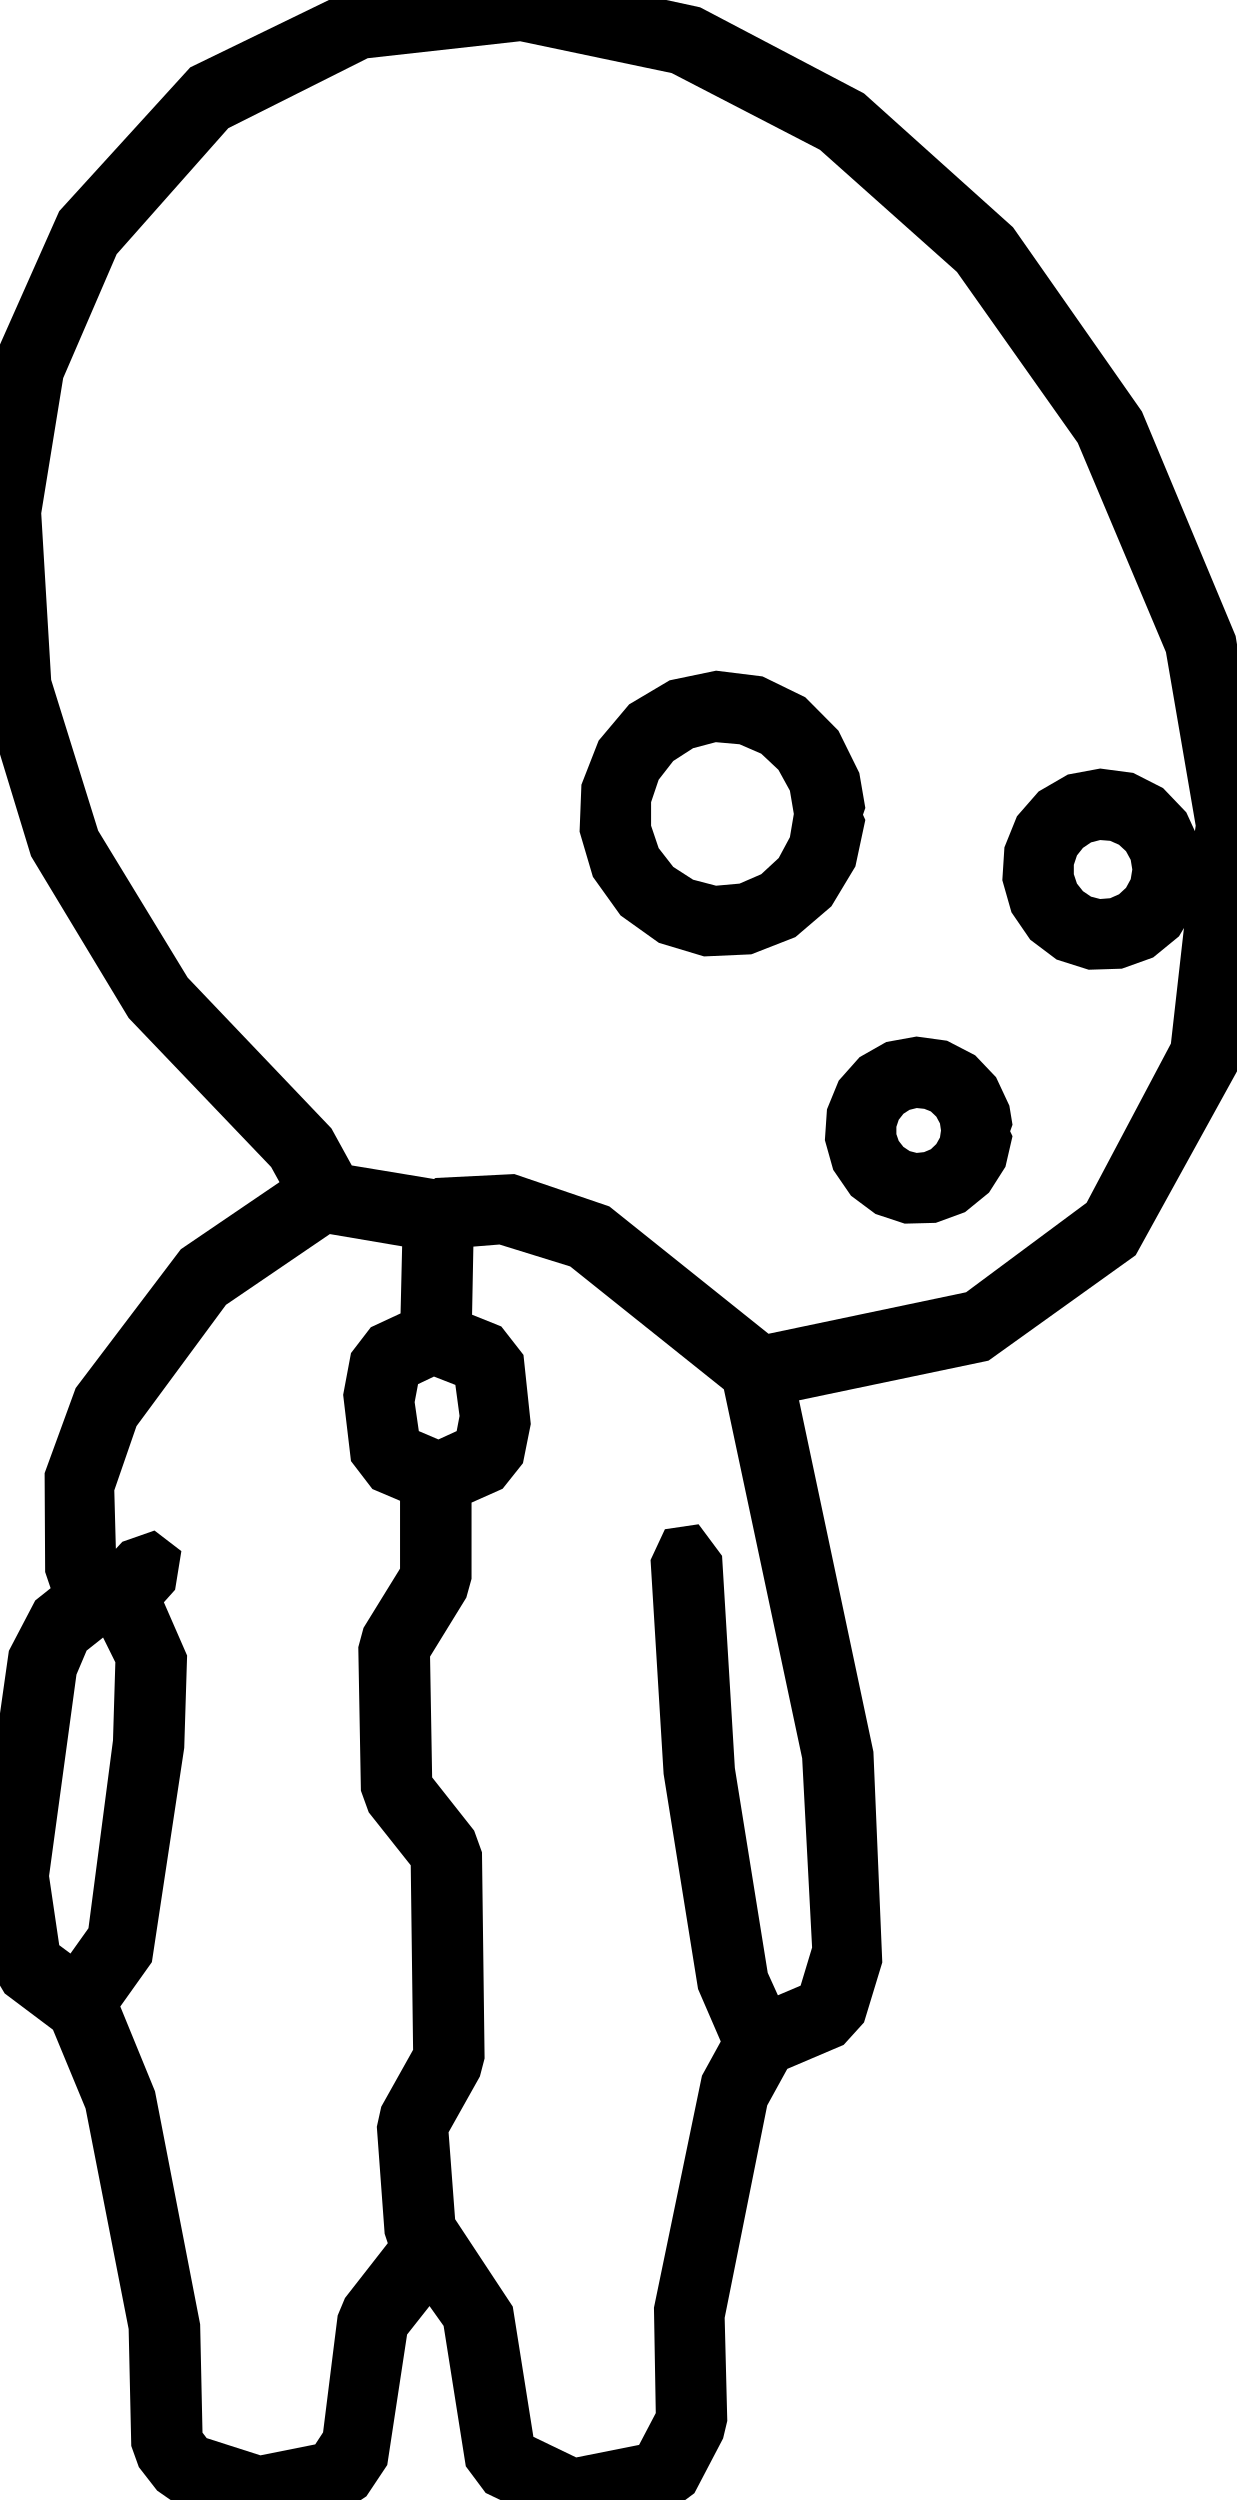
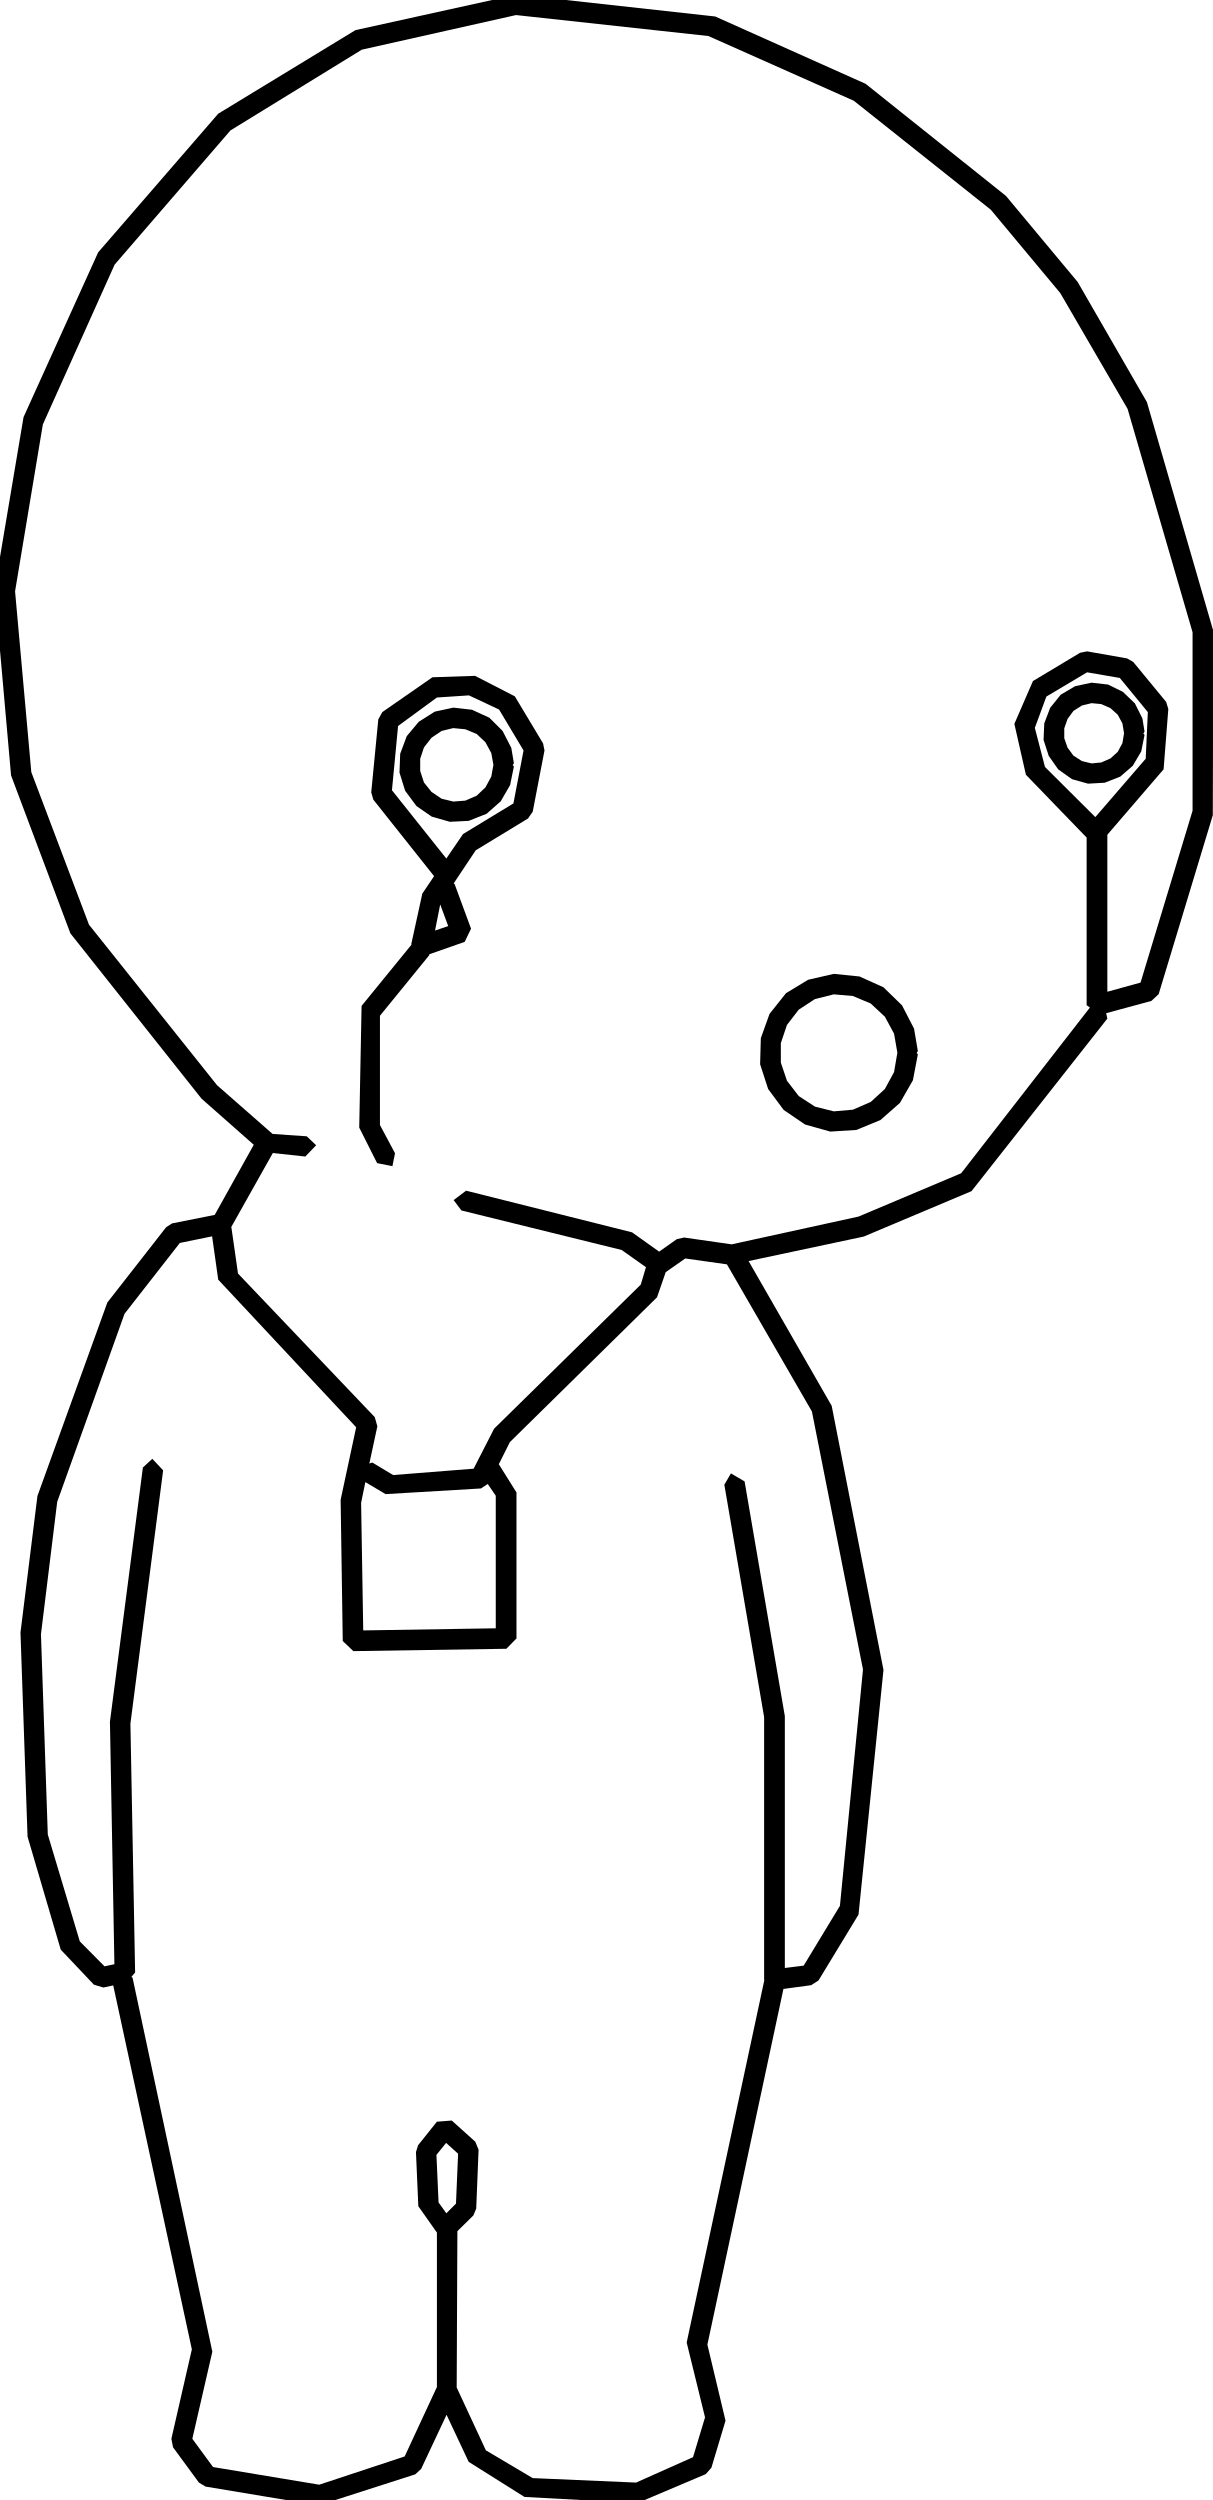
- <svg xmlns="http://www.w3.org/2000/svg" version="1.0" width="17.317mm" height="35.000mm" viewBox="0 0 474.00 958.00" preserveAspectRatio="xMidYMid meet">
+ <svg xmlns="http://www.w3.org/2000/svg" version="1.0" width="59.162mm" height="122.000mm" viewBox="0 0 515.00 1062.00" preserveAspectRatio="xMidYMid meet">
  <g fill="#000000" fill-rule="evenodd" stroke="none">
-     <path d="M268.3,2.8L331.1,35.8L388.2,87.1L437.6,157.7L473.5,243.7L485.6,317.5L474.1,410.4L435.2,481.0L378.8,521.4L306.2,536.6L334.7,671.3L338.1,752.0L331.1,775.0L323.3,783.6L301.7,792.8L294.0,806.8L277.7,888.2L278.7,927.7L277.1,934.4L266.1,955.4L256.7,962.4L221.7,969.4L213.1,968.3L186.1,955.3L178.5,945.1L170.0,891.3L164.6,883.7L156.0,894.6L148.4,944.6L140.4,956.6L131.7,962.4L101.7,968.4L94.8,968.0L66.8,959.0L60.2,954.4L53.2,945.4L50.3,937.3L49.3,892.5L32.8,808.0L20.3,777.8L1.8,763.9L-3.5,755.0L-8.6,717.2L3.4,632.6L13.5,613.3L19.4,608.6L17.3,602.4L17.1,564.5L29.0,531.9L69.3,478.7L107.1,453.0L103.9,447.2L49.3,390.1L11.9,328.1L-7.7,263.8L-11.5,193.8L-1.6,135.6L22.7,80.9L72.9,25.8L135.5,-4.6L202.8,-11.4ZM181.4,477.7L180.9,503.8L192.1,508.3L200.6,519.2L203.4,545.7L200.4,560.7L192.6,570.5L180.7,575.8L180.7,605.0L178.7,612.2L164.8,634.8L165.6,681.1L181.7,701.5L184.7,709.8L185.7,788.8L183.9,795.7L171.9,817.1L174.4,850.4L196.5,883.9L204.4,933.8L220.8,941.7L244.9,936.9L251.3,924.7L250.6,884.3L269.0,795.4L276.2,782.3L267.5,762.2L254.3,679.8L249.3,597.8L254.8,586.0L267.7,584.1L276.7,596.2L281.6,677.5L294.2,756.0L298.1,764.6L306.8,760.9L311.2,746.3L307.4,673.8L277.4,532.4L218.5,485.3L191.4,476.9ZM86.6,500.0L52.3,546.5L43.8,571.1L44.4,593.5L46.9,590.8L59.2,586.5L69.5,594.4L67.1,609.2L62.8,614.0L71.7,634.4L70.6,669.8L58.2,751.9L46.1,768.9L59.4,801.4L76.7,890.7L77.6,932.2L79.2,934.3L99.8,940.9L120.8,936.7L123.8,932.1L129.4,887.3L132.2,880.6L148.6,859.6L147.4,856.0L144.4,815.0L146.1,807.3L158.3,785.5L157.4,714.8L141.3,694.5L138.3,686.2L137.3,631.2L139.3,623.8L153.3,601.1L153.3,575.1L142.7,570.6L134.5,559.9L131.5,534.5L134.5,518.5L142.1,508.6L153.5,503.3L154.1,477.6L126.4,472.9ZM33.2,632.5L29.3,641.7L18.8,718.9L22.7,745.4L27.0,748.6L33.9,738.9L43.3,666.9L44.2,637.0L39.5,627.5ZM160.2,530.4L158.9,537.3L160.5,548.4L168.0,551.6L175.0,548.4L176.1,542.6L174.5,530.7L166.3,527.5ZM140.9,22.3L87.5,49.1L44.7,97.4L24.2,144.9L15.8,196.7L19.6,260.5L37.6,318.3L71.9,374.6L127.0,432.4L134.8,446.6L166.3,451.8L166.9,451.4L197.1,449.9L233.5,462.3L294.5,511.1L370.2,495.2L416.4,460.9L448.7,399.9L453.7,355.6L451.8,358.8L441.9,366.9L429.9,371.2L417.2,371.6L404.9,367.7L394.8,360.1L387.6,349.6L384.1,337.3L384.9,324.7L389.7,312.8L398.0,303.3L409.2,296.8L421.6,294.5L434.3,296.2L445.7,302.0L454.6,311.3L457.9,318.5L458.2,316.4L446.8,249.9L413.0,169.7L366.7,104.2L314.2,57.4L257.4,28.0L199.3,15.8ZM362.9,398.8L373.7,404.4L381.7,412.8L386.8,423.7L388.0,431.0L387.1,433.5L388.0,435.4L385.3,447.1L379.0,457.0L369.8,464.5L358.6,468.6L346.7,468.9L335.5,465.2L326.1,458.2L319.3,448.3L316.1,436.9L316.9,425.1L321.4,414.1L329.4,405.1L339.6,399.3L351.2,397.2ZM348.5,425.3L346.2,426.8L344.4,429.1L343.5,431.8L343.5,434.6L344.4,437.2L346.2,439.5L348.6,441.1L351.3,441.8L354.1,441.5L356.7,440.4L358.8,438.4L360.2,435.9L360.6,433.2L360.2,430.5L358.8,427.9L356.7,425.9L354.2,424.9L351.3,424.6ZM292.2,259.2L308.6,267.2L321.3,280.0L329.3,296.2L331.6,309.6L330.7,312.2L331.6,314.2L327.8,332.0L318.6,347.3L304.8,359.1L287.9,365.7L269.8,366.5L252.5,361.3L237.8,350.8L227.2,336.0L222.1,318.7L222.8,300.7L229.4,283.8L241.1,269.9L256.6,260.7L274.4,257.0ZM418.1,322.8L415.0,324.9L412.7,327.8L411.5,331.4L411.5,335.0L412.7,338.6L415.0,341.5L418.1,343.6L421.6,344.5L425.4,344.2L428.8,342.7L431.5,340.2L433.3,336.9L433.9,333.2L433.3,329.5L431.5,326.2L428.8,323.7L425.4,322.2L421.6,321.9ZM265.6,286.7L258.0,291.6L252.4,298.8L249.5,307.4L249.5,316.4L252.4,325.0L258.0,332.2L265.6,337.1L274.4,339.4L283.4,338.6L291.7,335.0L298.4,328.8L302.7,320.8L304.2,311.9L302.7,303.0L298.3,295.0L291.7,288.8L283.4,285.2L274.3,284.4Z" />
+     <path d="M303.8,7.0L367.7,35.6L427.3,83.2L457.8,119.8L487.2,170.8L515.4,268.0L515.2,346.3L492.2,422.3L489.1,425.2L469.9,430.4L470.4,432.7L412.7,506.0L366.9,525.3L318.0,535.7L353.3,597.2L375.3,709.4L364.7,813.3L347.7,841.3L344.6,843.3L332.8,844.9L300.5,996.0L308.2,1028.3L302.2,1048.3L299.8,1051.0L270.8,1063.3L222.8,1060.7L199.1,1045.8L189.7,1025.8L178.9,1048.8L176.4,1051.1L135.3,1064.3L87.3,1056.3L84.5,1054.6L73.5,1039.6L72.8,1036.0L81.5,998.0L48.1,843.4L43.9,844.3L39.9,843.1L25.8,828.2L11.7,780.2L8.7,693.5L15.9,635.5L45.6,553.3L70.6,521.3L73.1,519.7L91.2,516.1L107.8,486.3L85.6,466.7L29.9,396.5L4.7,329.4L-2.3,250.3L10.0,177.2L41.7,107.2L92.7,48.3L151.0,12.8L219.5,-2.3ZM76.4,528.0L52.9,558.1L24.3,638.0L17.4,694.2L20.3,779.3L33.9,824.7L44.4,835.3L48.6,834.4L46.7,731.4L60.7,623.4L64.7,619.7L69.3,624.6L55.4,732.2L57.4,837.9L55.8,839.8L56.3,840.1L90.2,999.0L81.7,1036.0L90.5,1048.0L135.6,1055.5L171.9,1043.5L185.6,1014.0L185.6,948.4L177.7,937.2L176.7,914.2L177.6,911.3L185.6,901.3L191.9,900.8L201.9,909.8L203.3,913.2L202.3,938.2L201.1,941.1L194.3,947.8L194.0,1014.2L206.4,1040.9L226.3,1052.7L270.2,1054.6L294.4,1043.8L299.5,1026.9L291.7,995.1L324.7,841.1L324.7,841.1L324.6,841.0L324.6,729.4L307.7,630.7L310.5,625.9L316.3,629.3L333.4,729.0L333.4,836.0L341.4,835.0L356.8,809.6L366.6,709.2L344.9,599.6L308.8,537.1L291.1,534.6L282.8,540.4L279.1,551.1L216.6,612.6L211.9,622.0L219.4,634.0L219.4,696.0L215.1,700.4L150.1,701.4L145.6,697.1L144.7,637.1L151.3,606.3L92.7,543.6L90.1,525.2ZM185.4,915.4L186.3,935.6L189.6,940.2L193.7,936.1L194.6,914.9L189.5,910.3ZM153.4,638.4L154.3,692.6L210.6,691.7L210.6,635.4L207.2,630.4L204.3,632.3L163.8,634.7L155.2,629.6ZM153.7,21.1L97.9,55.4L48.7,112.4L18.2,180.3L6.4,251.2L13.3,328.0L37.8,392.8L92.2,461.0L115.8,481.7L130.3,482.7L134.3,486.5L129.7,491.3L115.9,489.8L98.2,521.3L98.3,521.4L101.1,541.0L159.2,602.0L160.3,605.9L156.9,621.7L158.2,621.3L167.0,626.6L201.2,623.9L209.9,606.9L272.2,545.7L274.4,538.3L264.1,531.0L196.0,514.2L192.7,509.8L198.0,505.8L268.5,523.5L280.0,531.7L287.5,526.4L290.6,525.7L310.8,528.6L364.7,516.8L408.3,498.4L463.0,428.0L461.6,427.0L461.6,355.8L435.8,329.1L430.9,307.5L438.8,289.3L458.8,277.3L461.8,276.7L478.8,279.7L481.4,281.2L495.4,298.2L496.3,301.2L494.3,326.8L470.4,354.6L470.4,421.3L484.5,417.4L506.6,344.4L506.6,268.6L479.0,173.7L450.4,124.5L420.9,89.1L362.7,42.8L300.9,15.3L219.2,6.4ZM218.7,295.8L230.7,315.8L231.3,318.8L226.3,344.8L224.3,347.7L202.1,361.2L192.7,375.3L193.1,375.5L200.1,394.5L197.4,400.1L182.3,405.4L182.4,405.7L161.4,431.5L161.4,477.9L167.8,489.9L166.7,495.4L160.2,494.1L152.6,479.0L153.6,427.3L174.8,401.3L174.7,401.1L179.4,379.6L184.4,372.2L158.6,339.7L157.7,336.6L160.7,305.6L162.4,302.5L183.7,287.7L201.8,287.1ZM365.1,414.8L375.3,419.4L383.2,427.1L388.3,437.0L389.9,446.5L389.4,447.3L389.9,447.9L387.8,458.9L382.3,468.5L374.0,475.8L363.8,480.0L352.7,480.7L342.0,477.7L332.9,471.5L326.3,462.6L322.9,452.1L323.2,441.0L326.9,430.7L333.9,421.9L343.3,416.2L354.2,413.7ZM346.2,424.4L339.3,428.9L334.3,435.4L331.7,443.1L331.7,451.4L334.3,459.1L339.3,465.6L346.2,470.1L354.2,472.1L362.3,471.4L369.9,468.1L375.9,462.6L379.8,455.4L381.2,447.2L379.8,439.1L375.9,431.9L369.9,426.3L362.3,423.1L354.2,422.4ZM184.8,395.3L190.4,393.4L187.0,384.2ZM185.6,296.3L169.1,308.4L166.5,335.7L189.6,364.7L196.7,354.3L218.1,341.3L222.4,318.8L212.0,301.4L199.2,295.4ZM200.5,301.5L207.9,304.9L213.5,310.5L217.2,317.7L218.3,324.2L217.8,325.0L218.3,325.6L216.7,333.5L212.7,340.4L206.7,345.7L199.1,348.7L191.1,349.1L183.4,346.9L176.9,342.4L172.1,335.9L169.7,328.2L170.0,320.2L172.8,312.7L177.9,306.6L184.7,302.3L192.6,300.6ZM444.5,295.9L439.6,309.2L443.9,325.8L465.3,347.1L486.7,322.3L487.6,302.5L475.7,288.0L461.8,285.6ZM187.6,310.5L183.3,313.4L180.1,317.5L178.5,322.3L178.5,327.5L180.1,332.4L183.3,336.4L187.6,339.3L192.6,340.5L197.7,340.1L202.5,338.0L206.2,334.5L208.7,329.9L209.6,324.9L208.7,319.9L206.2,315.3L202.5,311.8L197.7,309.8L192.5,309.3ZM470.7,290.8L477.0,293.9L482.1,298.8L485.3,305.2L486.2,310.8L485.7,311.6L486.2,312.2L484.8,319.2L481.2,325.3L475.9,329.9L469.3,332.5L462.2,332.9L455.4,331.0L449.5,326.8L445.5,321.1L443.3,314.3L443.6,307.3L446.1,300.7L450.6,295.1L456.7,291.5L463.7,290.0ZM459.6,299.7L456.0,302.0L453.5,305.4L452.1,309.4L452.1,313.6L453.5,317.6L456.0,321.0L459.6,323.3L463.7,324.3L467.8,323.9L471.7,322.2L474.8,319.4L476.8,315.7L477.5,311.5L476.8,307.3L474.8,303.6L471.7,300.8L467.8,299.1L463.7,298.7Z" />
  </g>
</svg>
